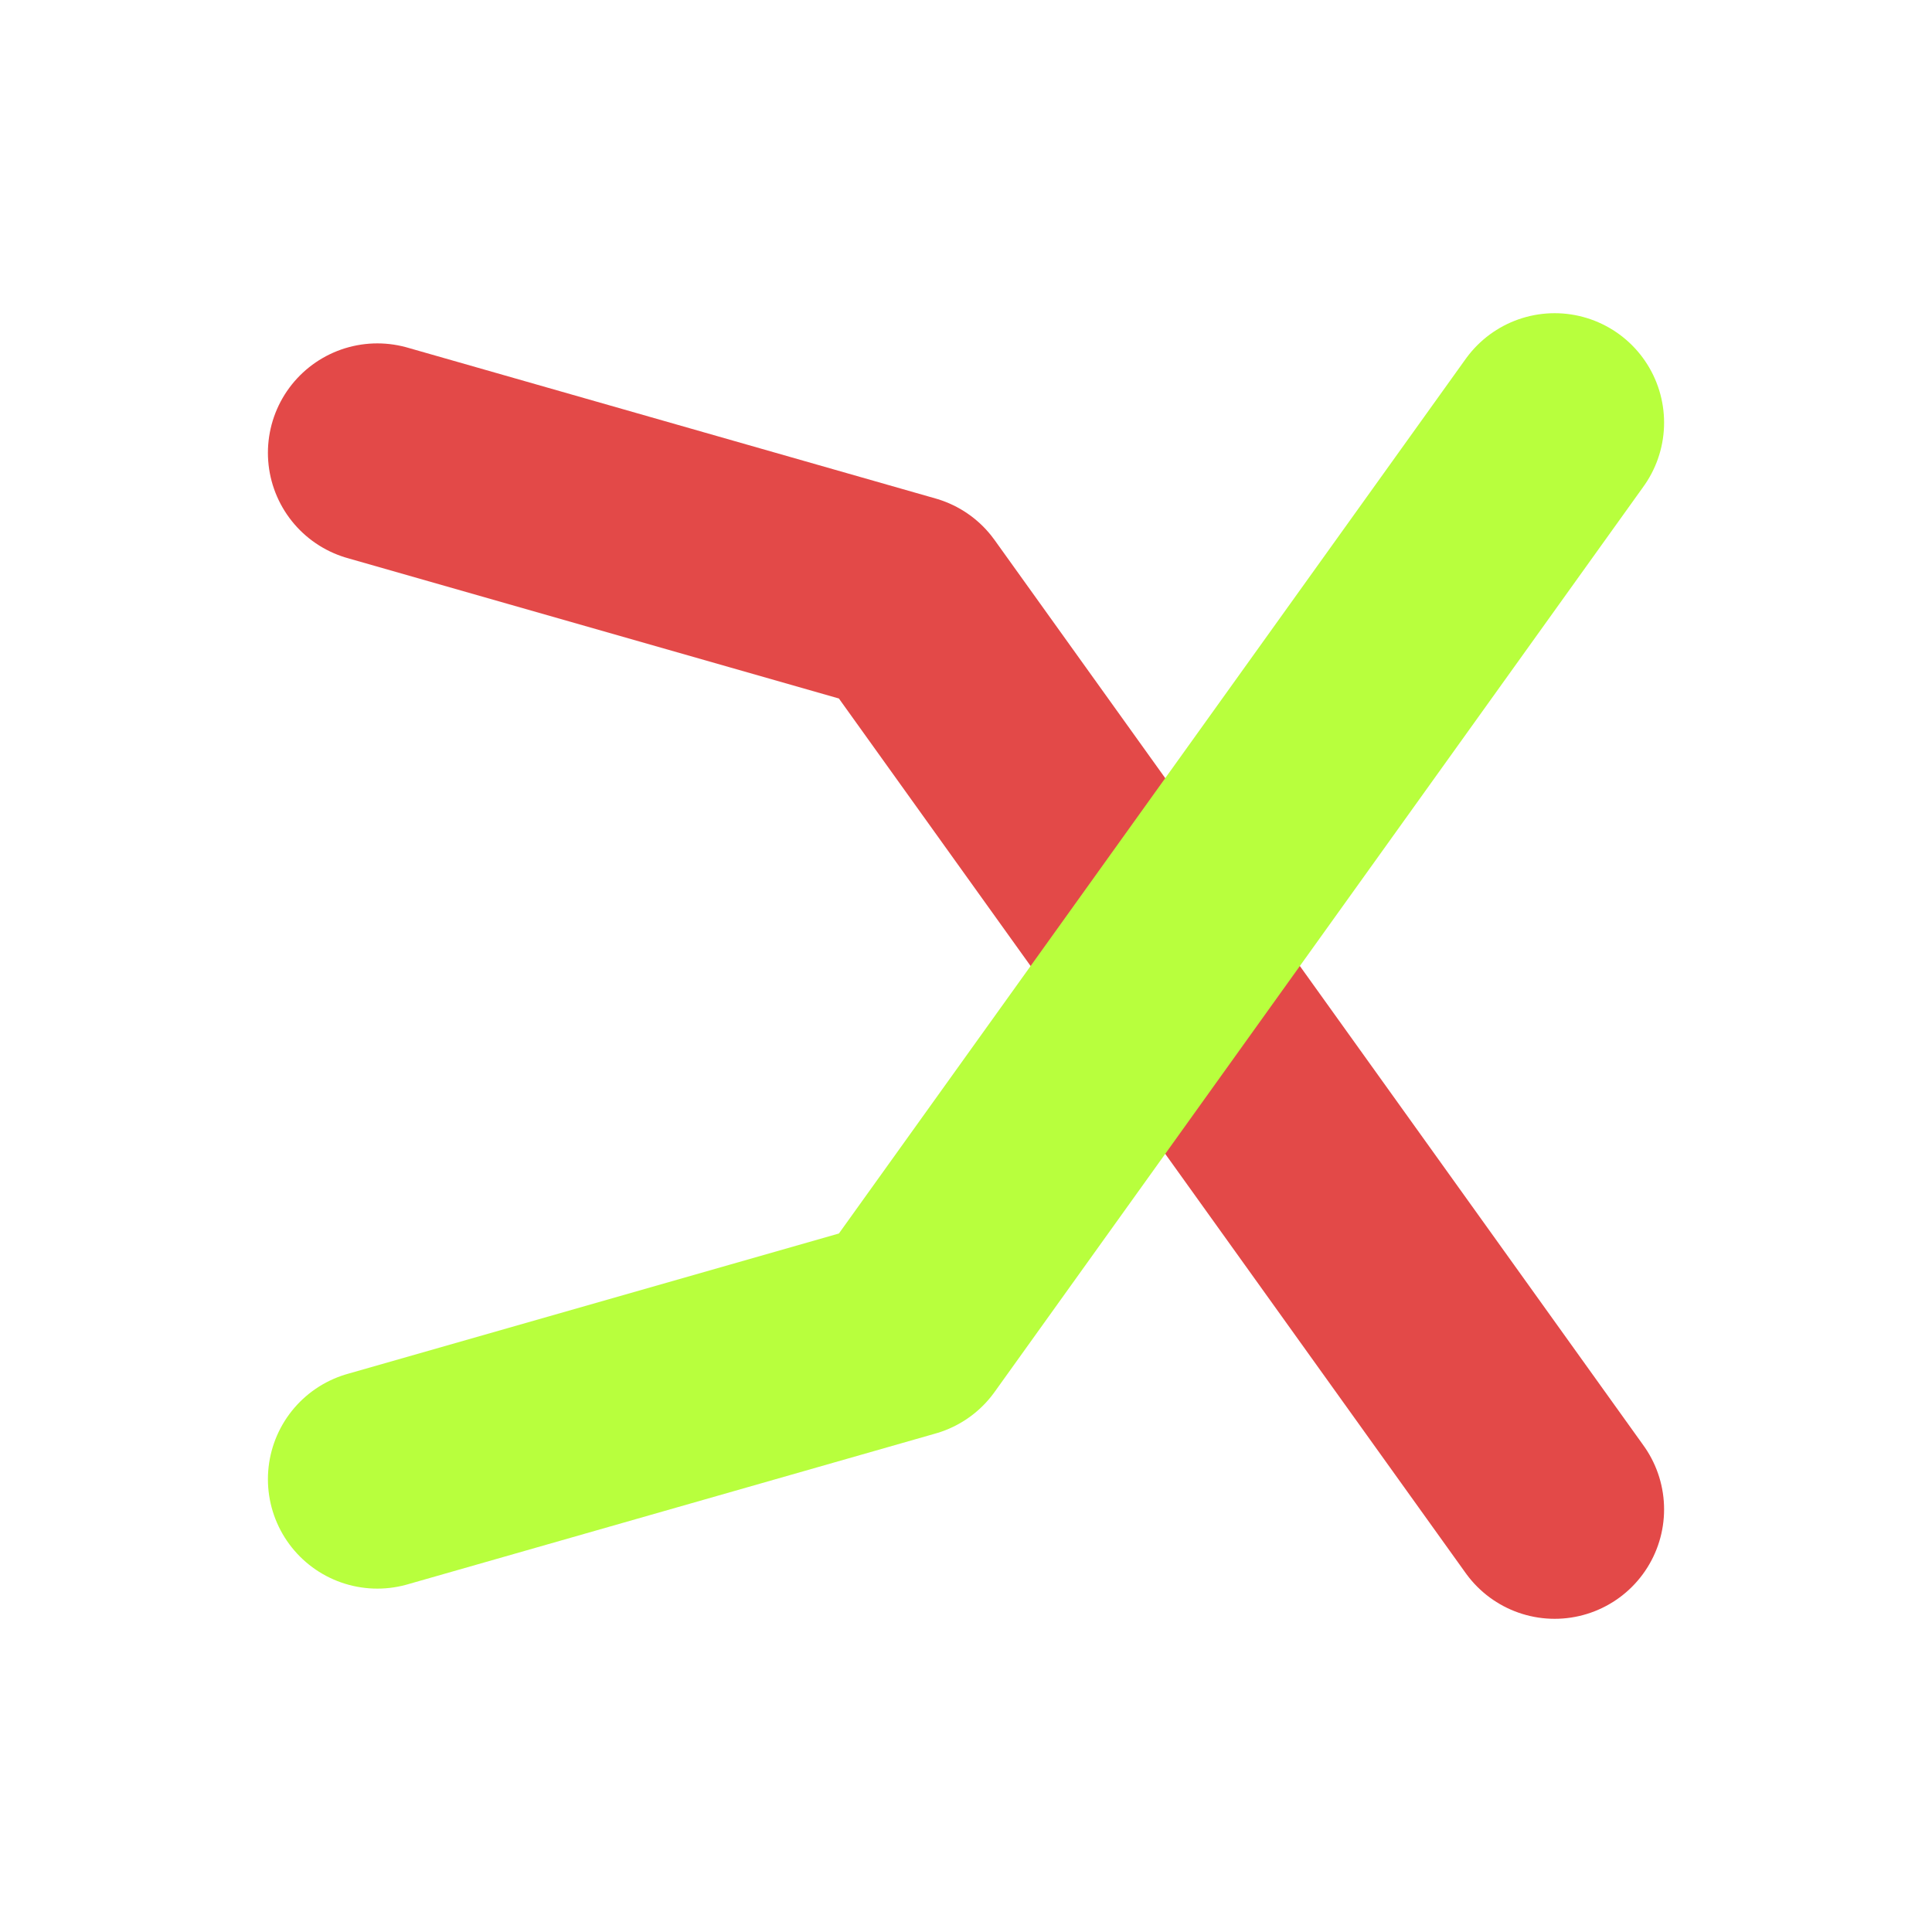
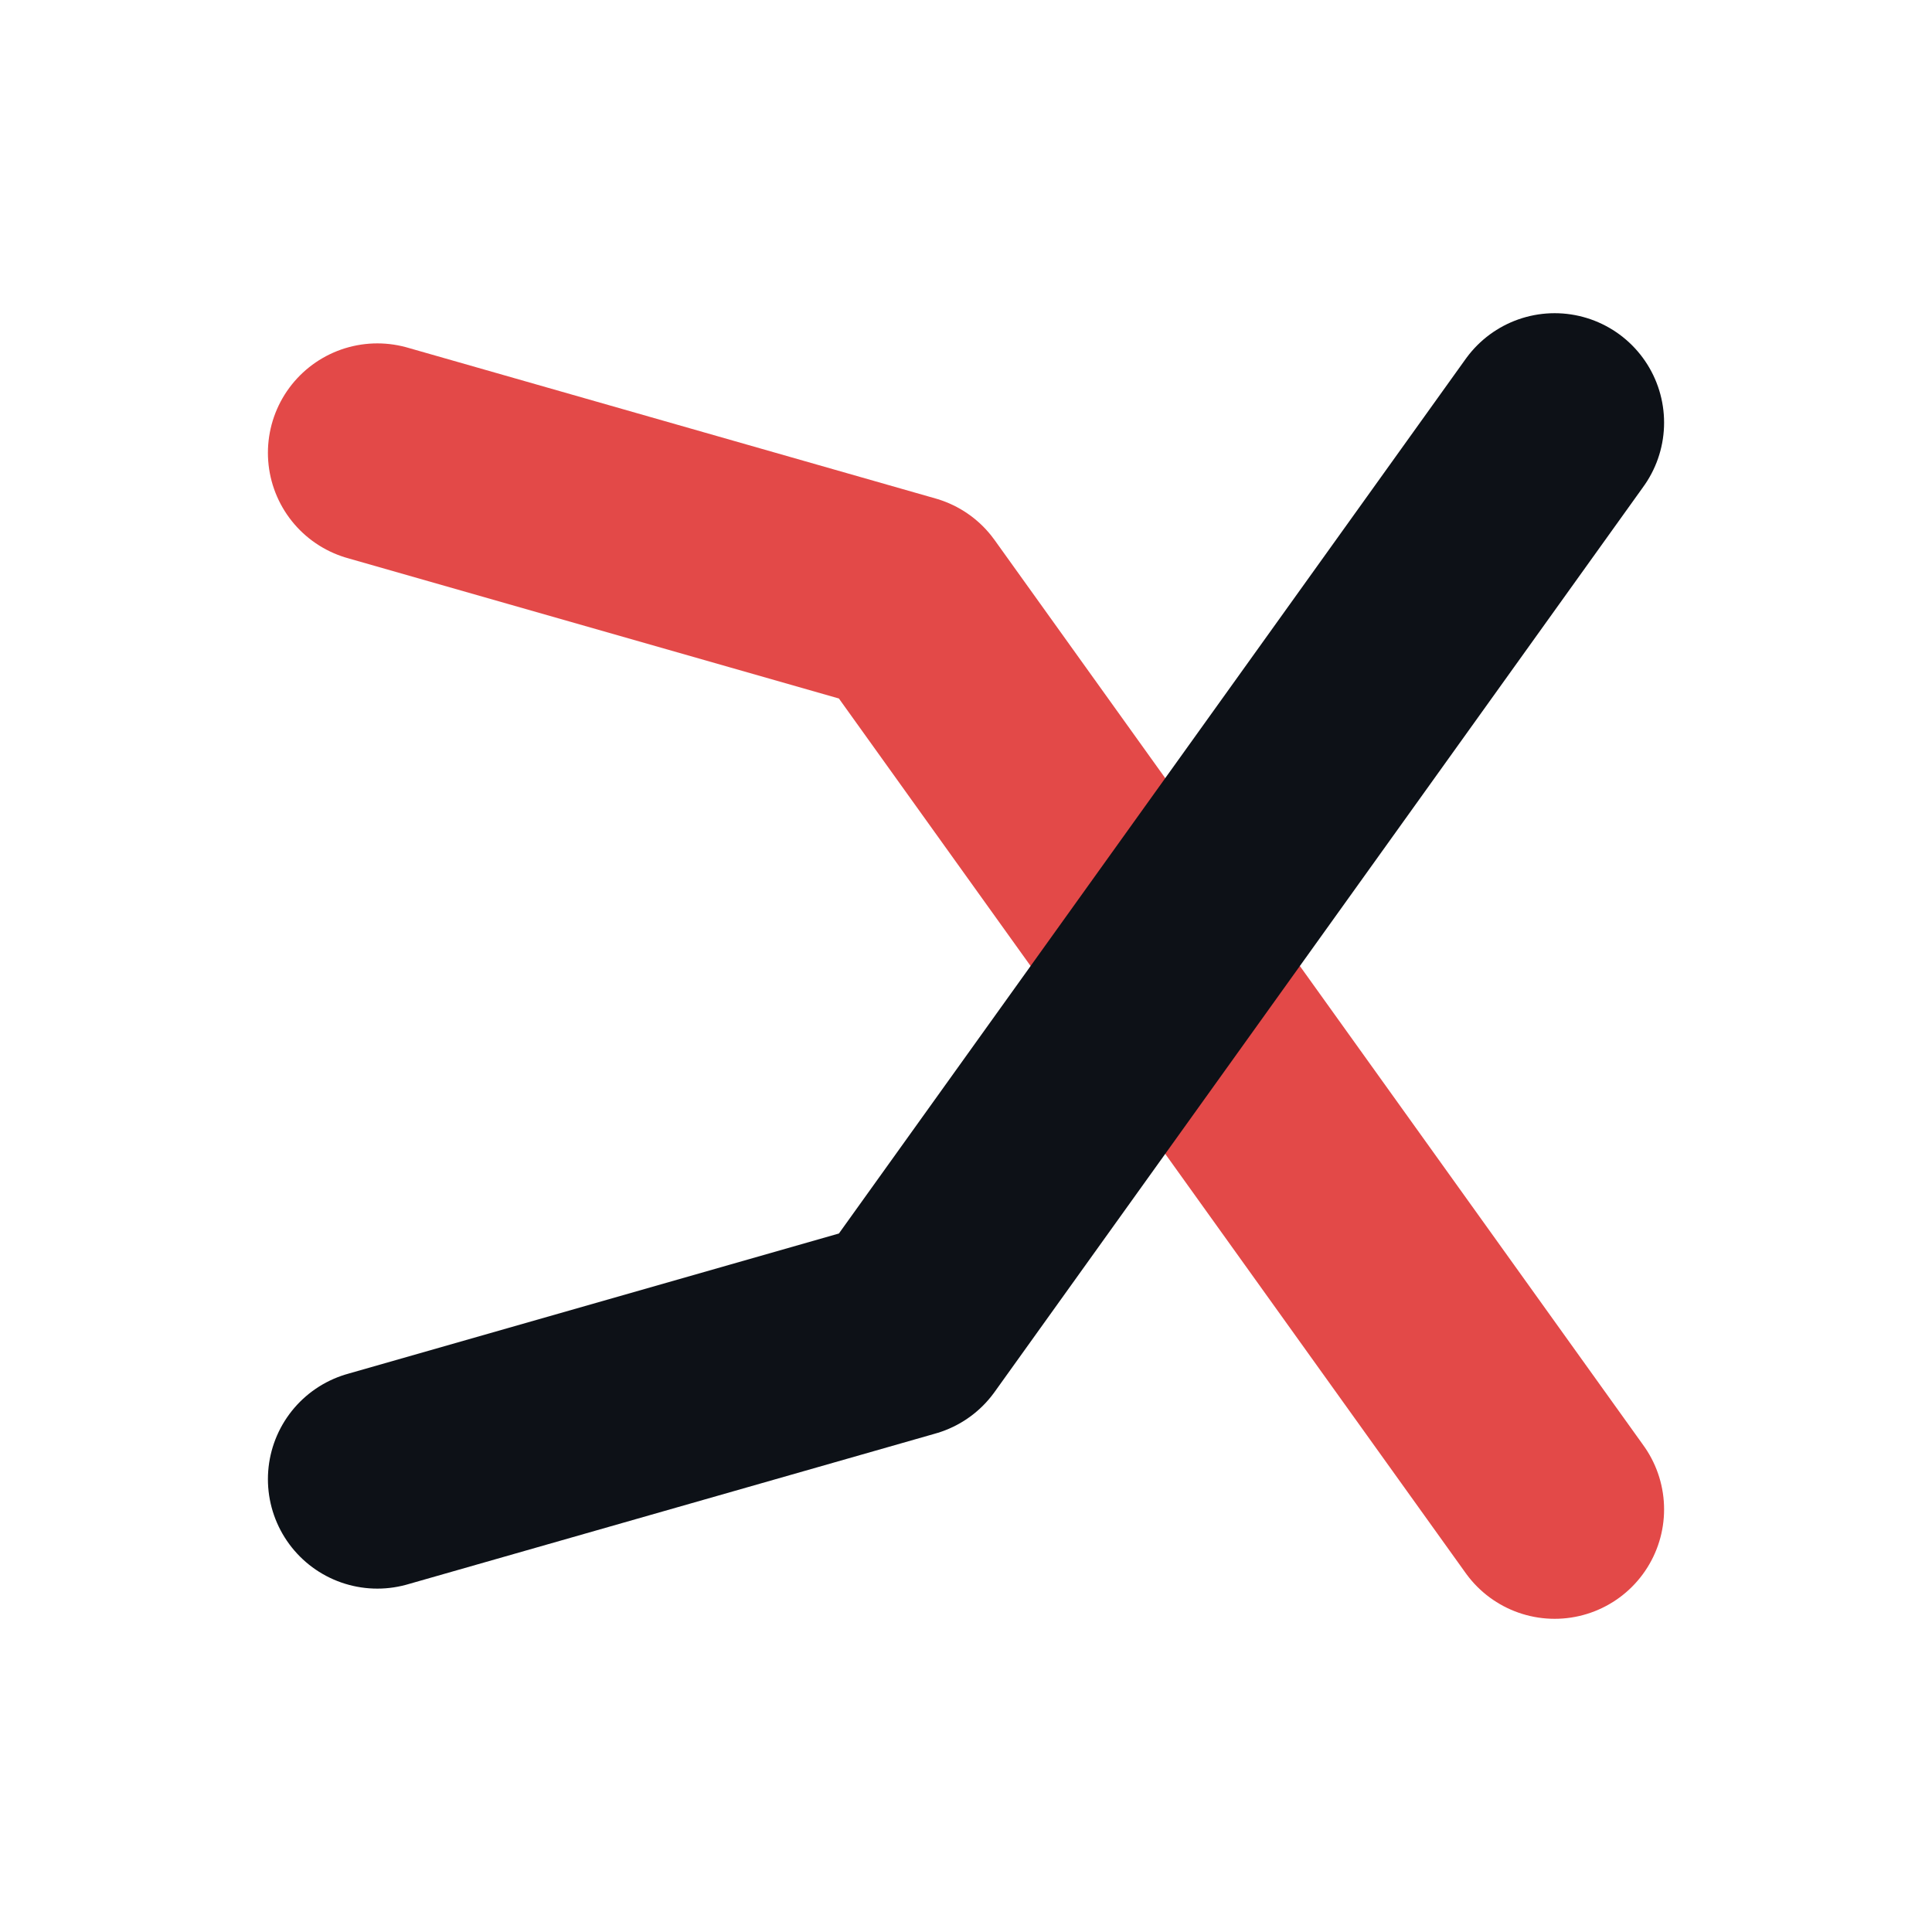
<svg xmlns="http://www.w3.org/2000/svg" preserveAspectRatio="xMidYMid meet" viewBox="0 0 512 512" role="img" aria-label="XAXI">
  <g fill="none" stroke-width="58" stroke-linecap="round" stroke-linejoin="round">
    <path d="M100 120 L240 160 L412 400" stroke="#E34948" />
-     <path d="M100 392 L240 352 L412 112" stroke="#B8FF3D" />
+     <path d="M100 392 L240 352 L412 112" stroke="#0D1117" />
  </g>
</svg>
